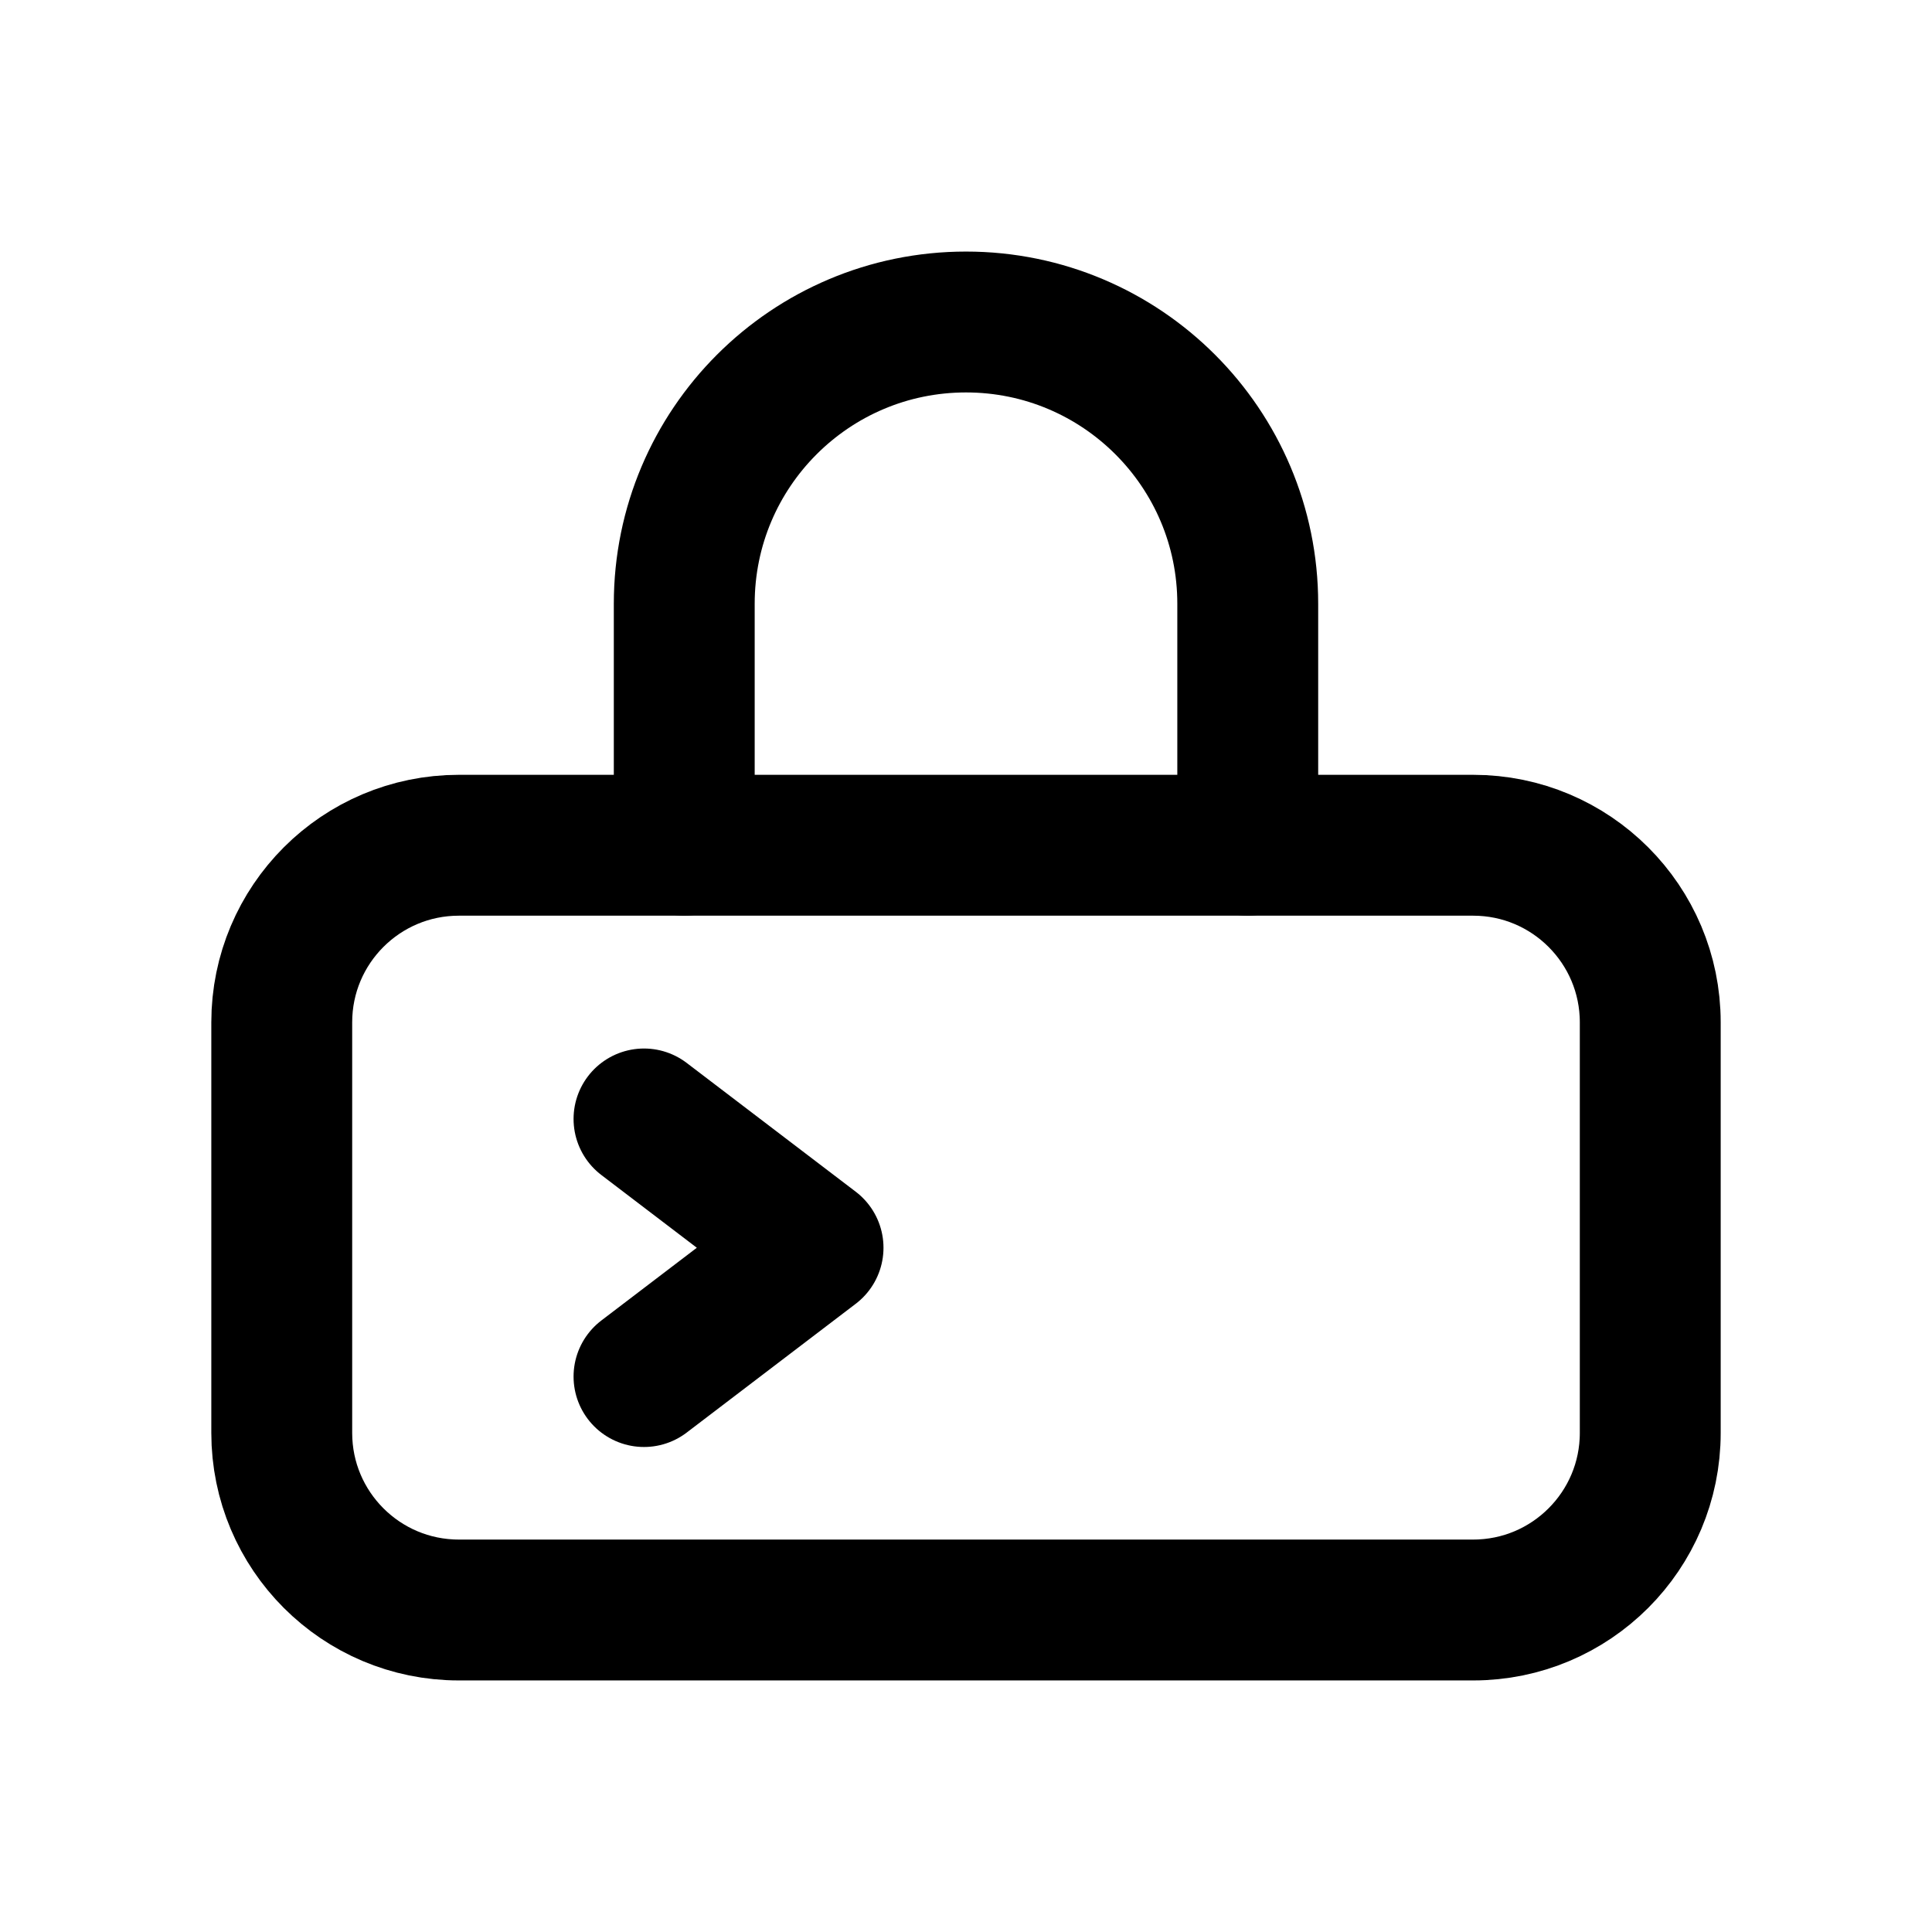
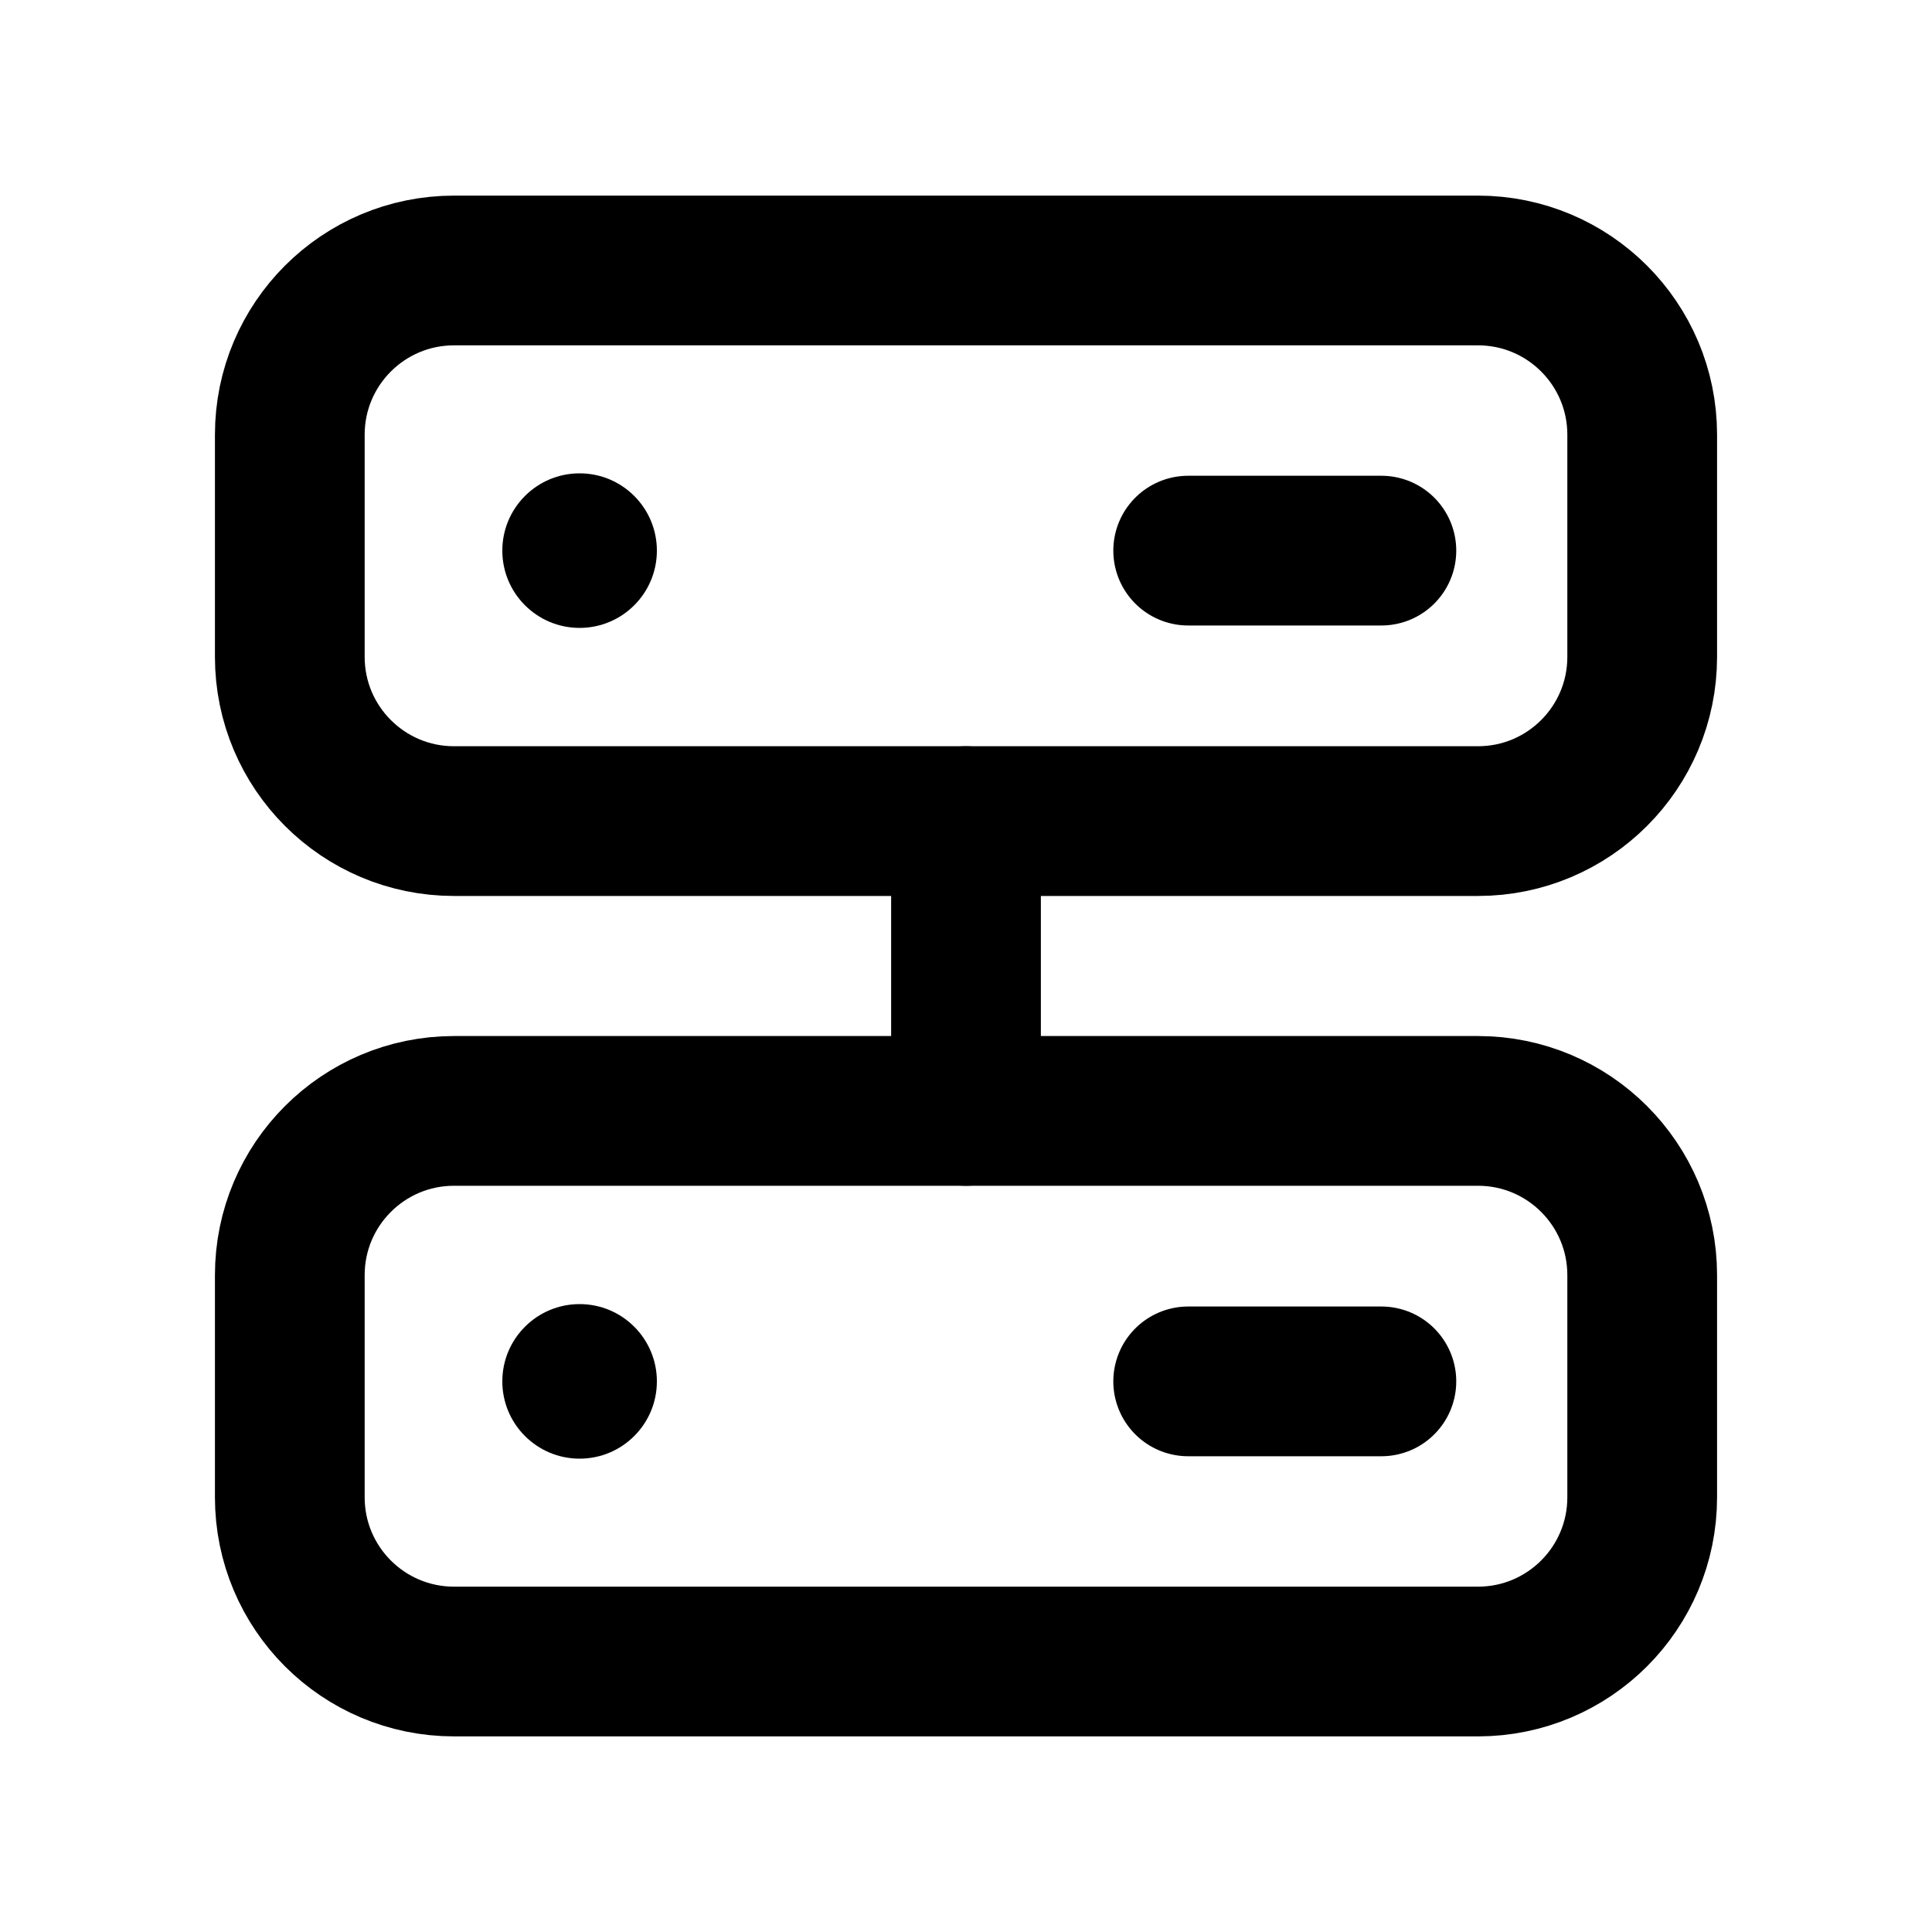
- <svg xmlns="http://www.w3.org/2000/svg" viewBox="0 0 24 24" fill="none" stroke="currentColor" stroke-width="1.75" stroke-linecap="round" stroke-linejoin="round">
-   <path d="M8.5 10.5V7.5a3.5 3.5 0 017 0v3" />
-   <rect x="3.5" y="10.5" width="17" height="9.5" rx="2.2" />
-   <path d="M8 13.9l2.1 1.6-2.1 1.6" />
+ <svg xmlns="http://www.w3.org/2000/svg" viewBox="0 0 20 20" fill="none" stroke="currentColor" stroke-width="1.55" stroke-linecap="round" stroke-linejoin="round">
+   <rect x="3" y="2.8" width="14" height="5.7" rx="1.7" />
+   <rect x="3" y="11.5" width="14" height="5.7" rx="1.7" />
+   <path d="M10 8.5v3M12.3 5.7h2M12.3 14.3h2" />
+   <circle cx="6" cy="5.7" r=".8" fill="currentColor" stroke="none" />
+   <circle cx="6" cy="14.3" r=".8" fill="currentColor" stroke="none" />
</svg>
